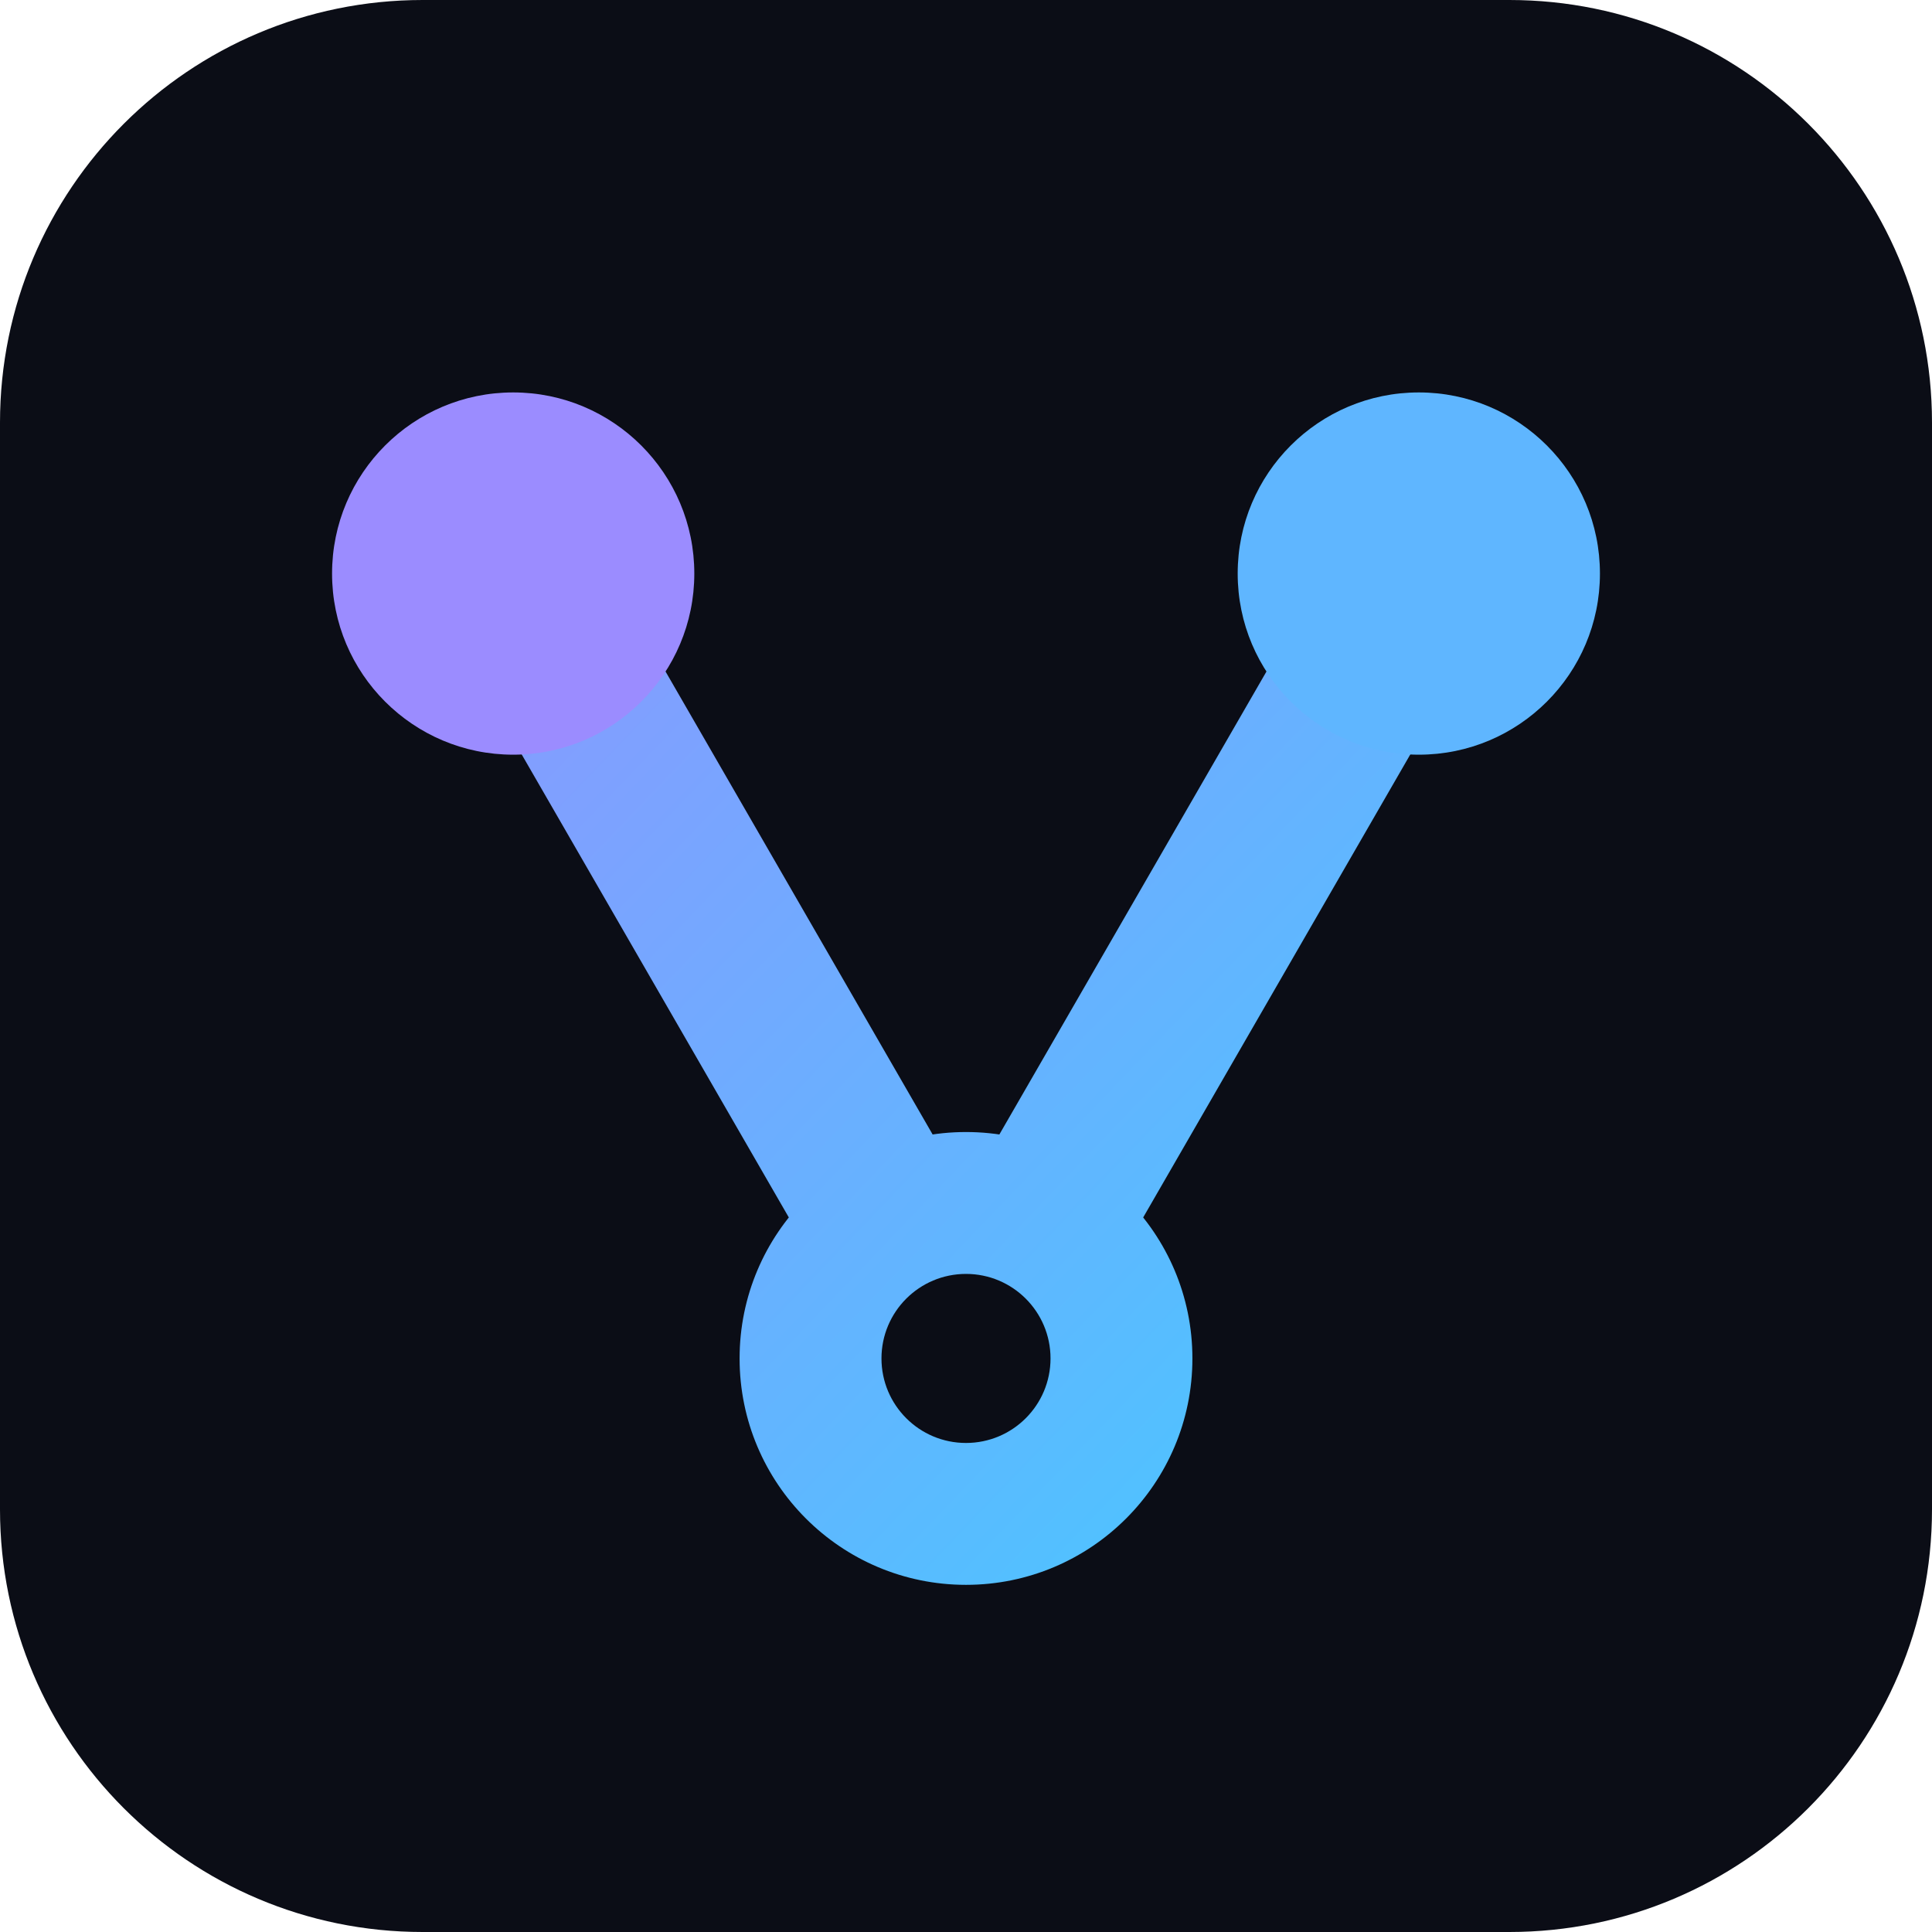
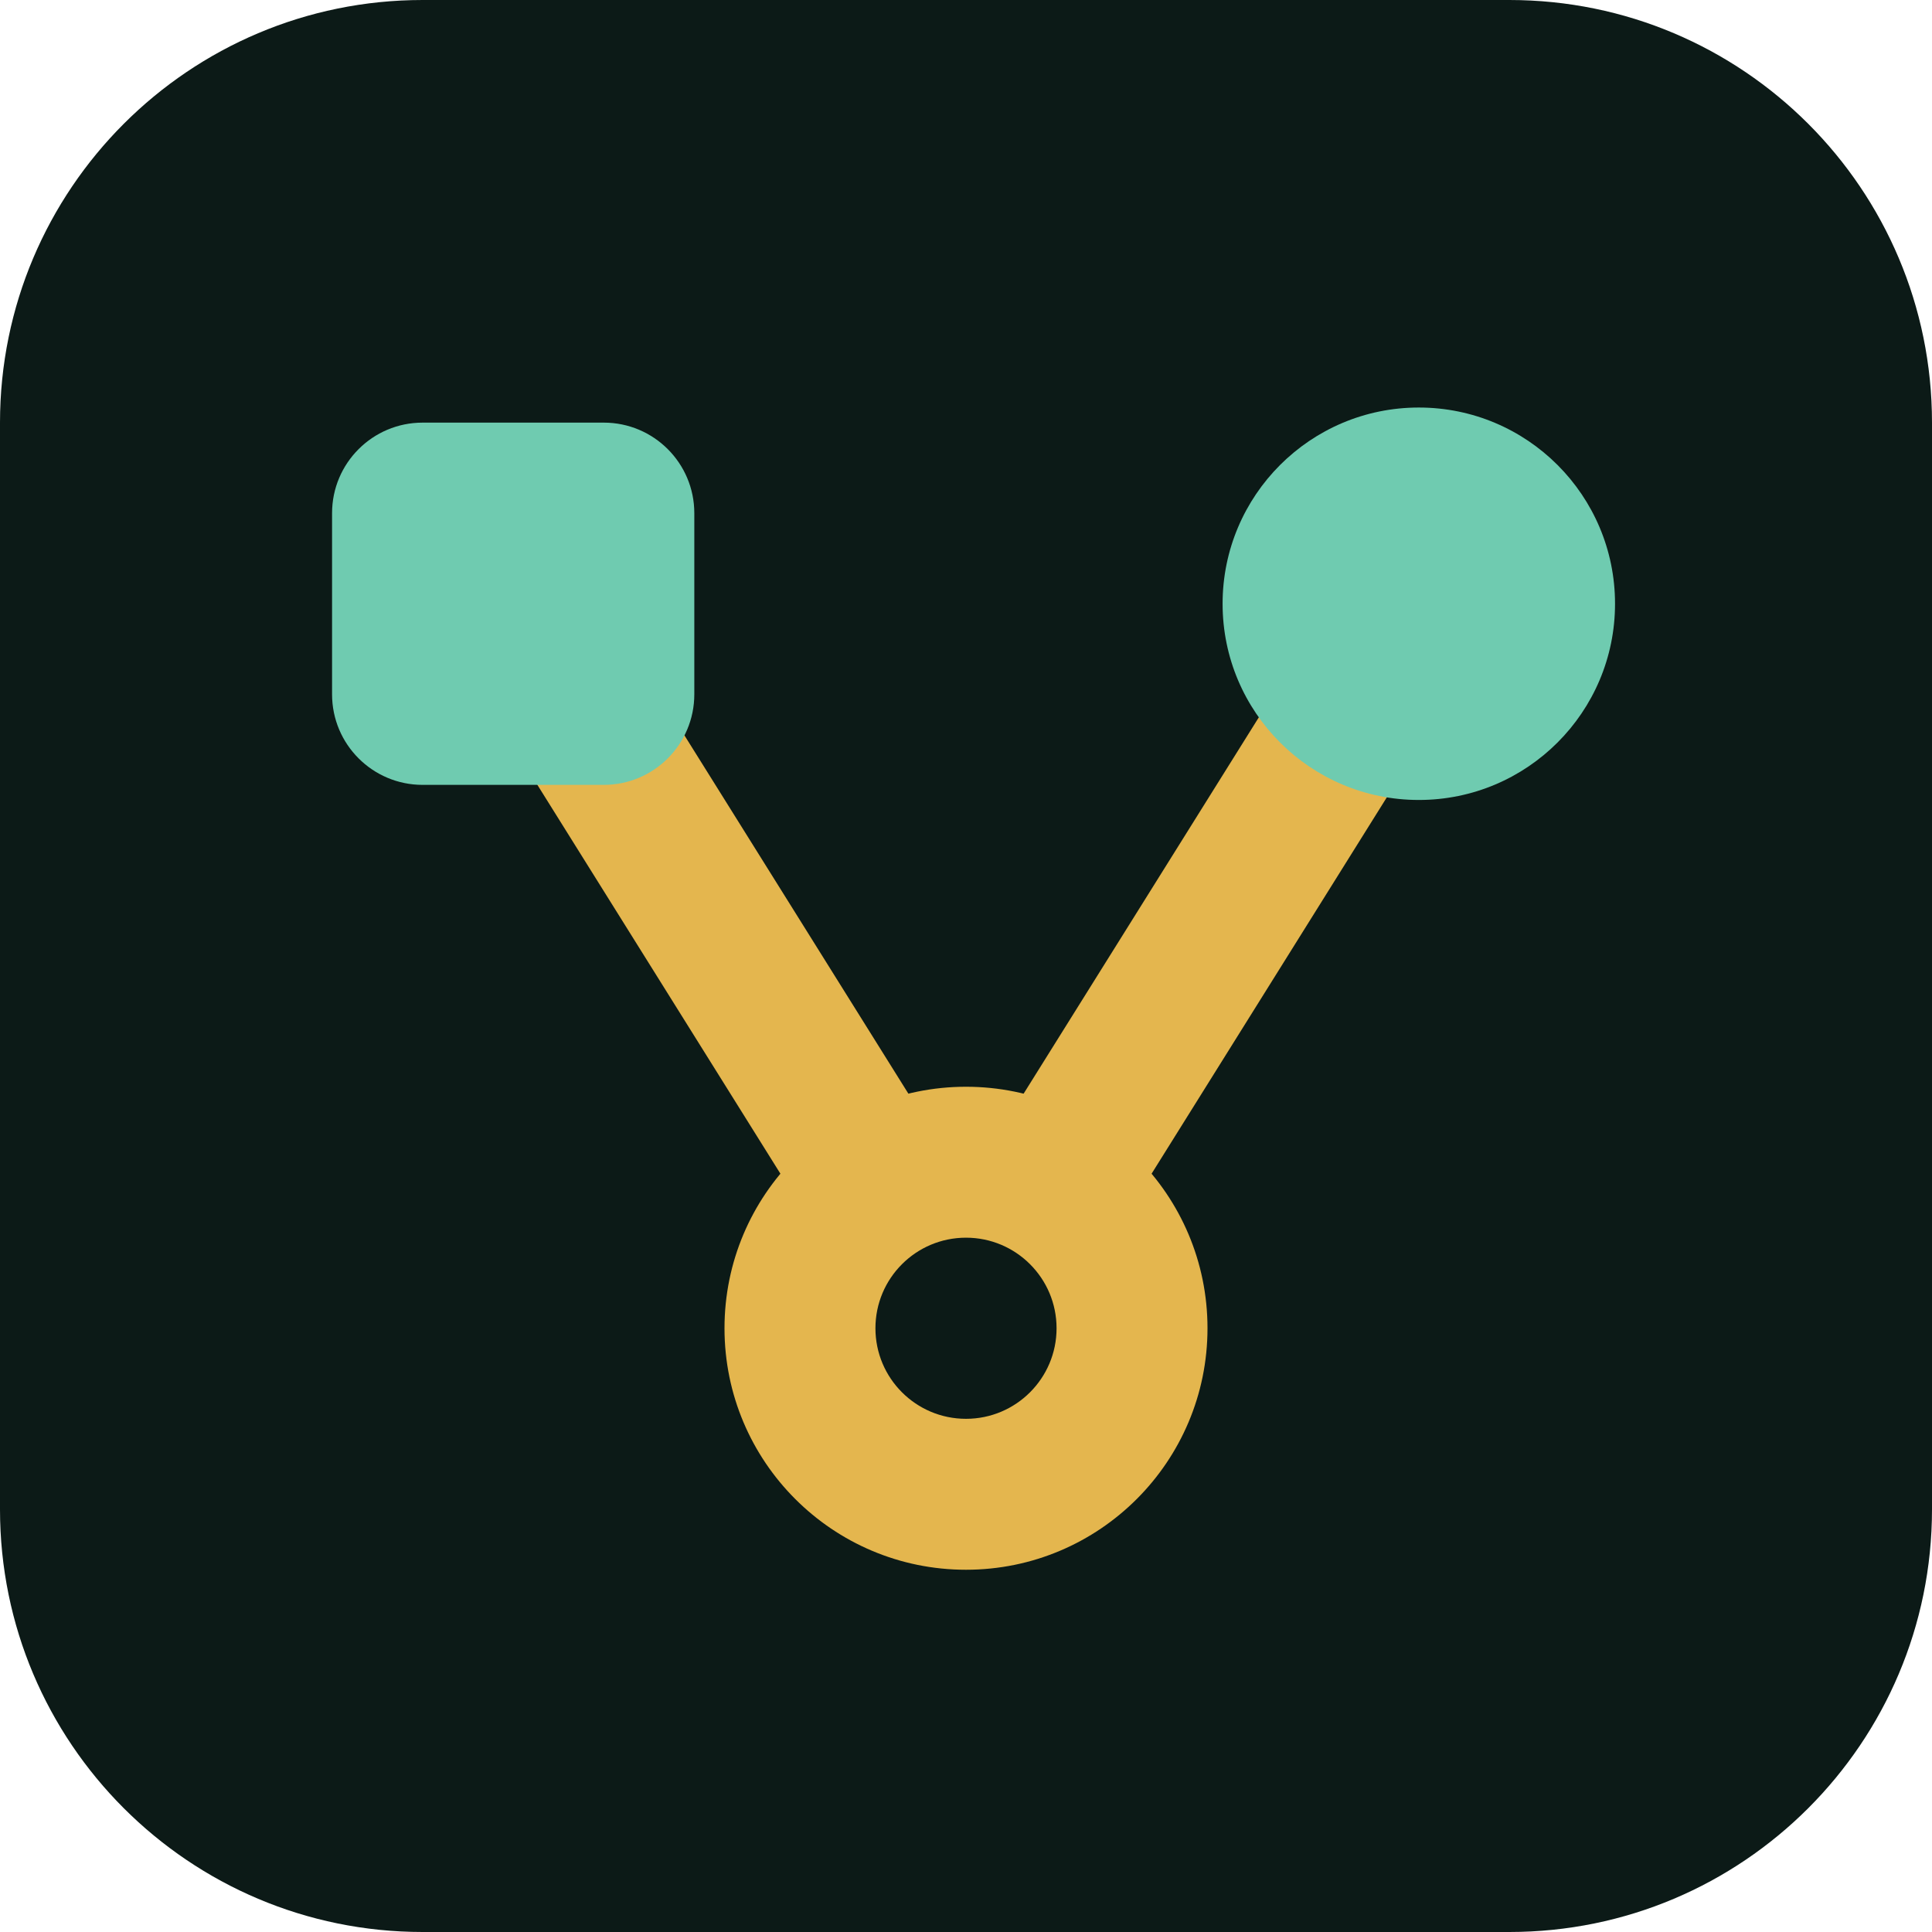
<svg xmlns="http://www.w3.org/2000/svg" viewBox="0 0 64 64">
-   <defs>
-     <linearGradient id="v" x1="8" y1="10" x2="56" y2="56" gradientUnits="userSpaceOnUse">
-       <stop offset="0" stop-color="#9b8cff" />
-       <stop offset="1" stop-color="#38d3ff" />
-     </linearGradient>
-   </defs>
-   <rect width="64" height="64" rx="14" fill="#0b0d16" />
-   <path d="M17 19 L32 45 L47 19" fill="none" stroke="url(#v)" stroke-width="5.5" stroke-linecap="round" stroke-linejoin="round" />
-   <circle cx="17" cy="19" r="6" fill="#9b8cff" />
-   <circle cx="47" cy="19" r="6" fill="#5fb6ff" />
-   <circle cx="32" cy="45" r="7.5" fill="url(#v)" />
-   <circle cx="32" cy="45" r="2.8" fill="#0b0d16" />
+   <rect width="64" height="64" rx="14" fill="#0c1a17" />
+   <path d="M17 20 L32 44 L47 20" fill="none" stroke="#e4b64e" stroke-width="5" stroke-linecap="round" stroke-linejoin="round" />
+   <rect x="11" y="14" width="12" height="12" rx="3" fill="#6fcbb0" />
+   <circle cx="47" cy="20" r="6.5" fill="#6fcbb0" />
+   <circle cx="32" cy="44" r="8" fill="#e4b64e" />
+   <circle cx="32" cy="44" r="3" fill="#0c1a17" />
</svg>
